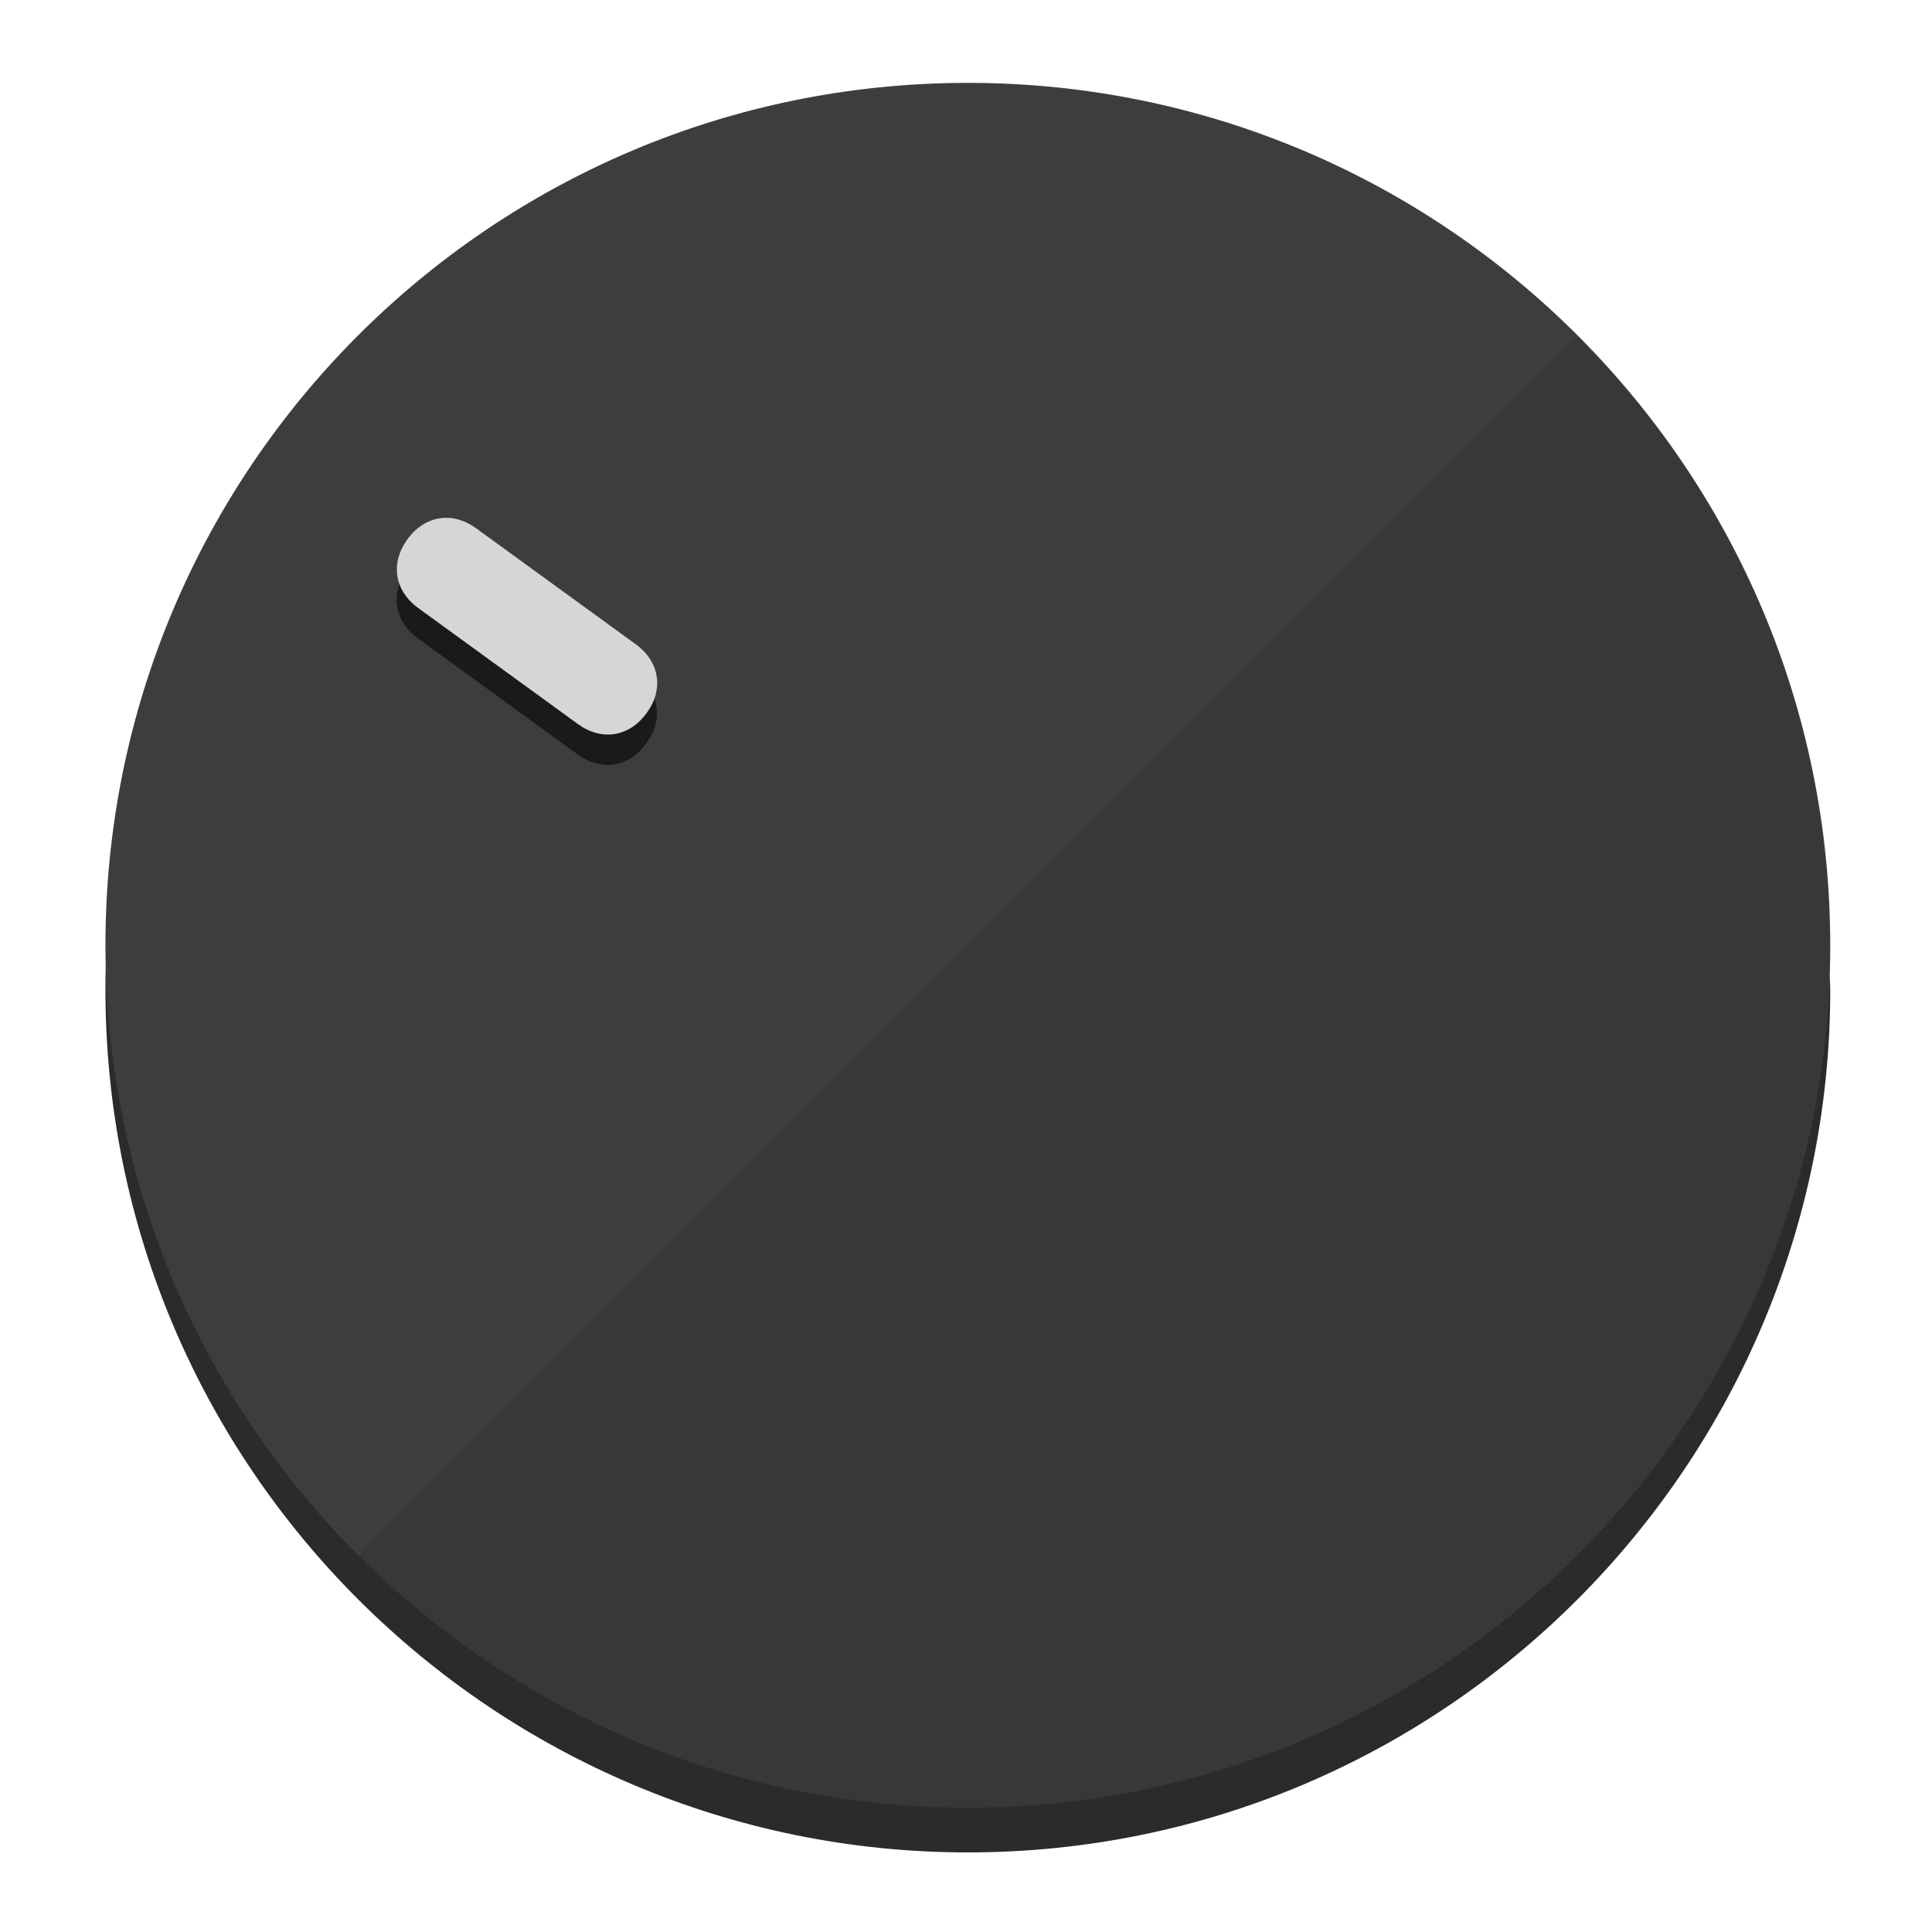
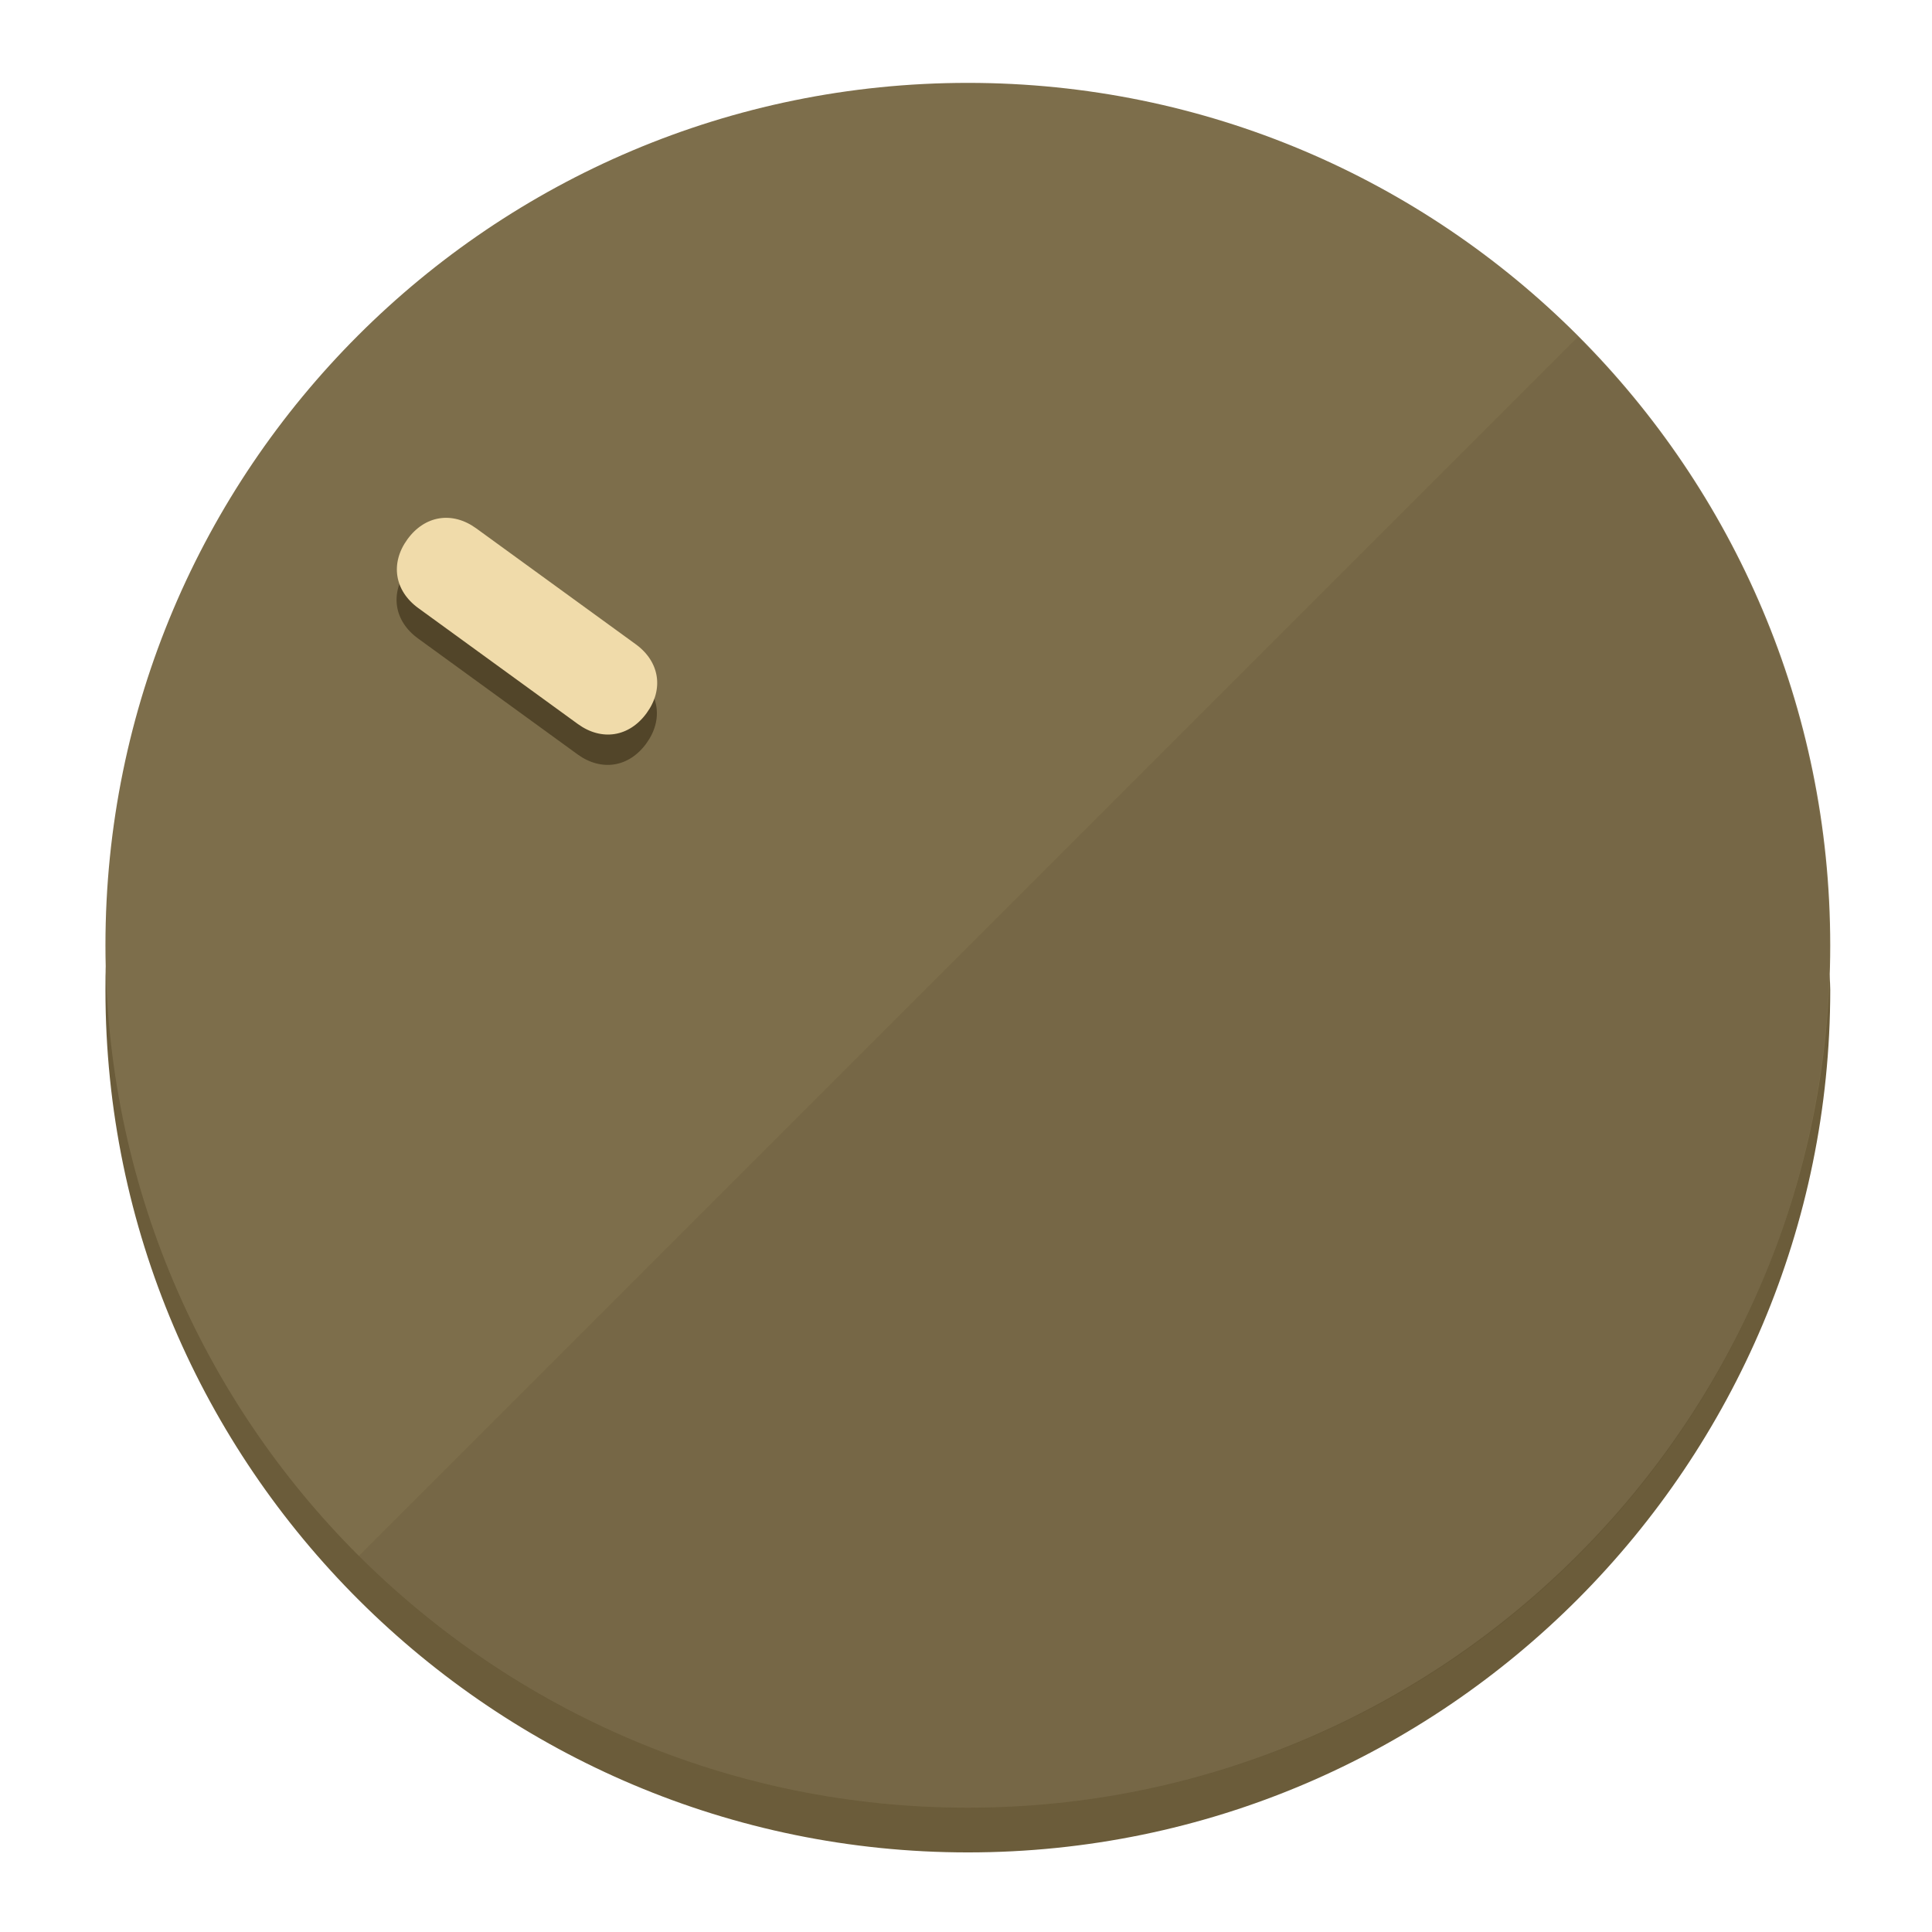
<svg xmlns="http://www.w3.org/2000/svg" height="120px" width="120px" version="1.1" id="Layer_1" viewBox="0 0 496.8 496.8" xml:space="preserve">
  <defs id="defs23" />
  <g id="g3158">
-     <path style="display:inline;fill:#2B2B2B;fill-opacity:1;stroke-width:1.584" d="m 248.875,445.92 c 116.582,0 212.89,-91.238 220.493,-205.286 0,5.069 1.267,8.87 1.267,13.939 0,121.651 -98.842,221.76 -221.76,221.76 -121.651,0 -221.76,-98.842 -221.76,-221.76 0,-5.069 0,-8.87 1.267,-13.939 7.603,114.048 103.91,205.286 220.493,205.286 z" id="path8" />
-     <circle style="display:inline;fill:#3D3D3D;fill-opacity:1;stroke-width:1.584" cx="248.875" cy="243.071" r="221.76" id="circle12" />
-     <path style="display:inline;fill:#1A1A1A;fill-opacity:0.154;stroke-width:1.587" d="m 405.744,86.606 c 86.308,86.308 86.308,227.193 0,313.5 -86.308,86.308 -227.193,86.308 -313.5,0" id="path14" />
+     <path style="display:inline;fill:#6B5C3A;fill-opacity:1;stroke-width:1.584" d="m 248.875,445.92 c 116.582,0 212.89,-91.238 220.493,-205.286 0,5.069 1.267,8.87 1.267,13.939 0,121.651 -98.842,221.76 -221.76,221.76 -121.651,0 -221.76,-98.842 -221.76,-221.76 0,-5.069 0,-8.87 1.267,-13.939 7.603,114.048 103.91,205.286 220.493,205.286 z" id="path8" />
+     <circle style="display:inline;fill:#7D6E4B;fill-opacity:1;stroke-width:1.584" cx="248.875" cy="243.071" r="221.76" id="circle12" />
+     <path style="display:inline;fill:#524529;fill-opacity:0.154;stroke-width:1.587" d="m 405.744,86.606 c 86.308,86.308 86.308,227.193 0,313.5 -86.308,86.308 -227.193,86.308 -313.5,0" id="path14" />
  </g>
  <g id="g3198">
    <circle style="display:none;fill:#000000;fill-opacity:0;stroke-width:1.584" cx="-51.017" cy="344.188" r="221.76" id="circle12-3" transform="rotate(-54)" />
-     <path style="display:inline;fill:#1A1A1A;fill-opacity:1;stroke-width:1.584" d="m 163.397,173.469 c 6.151,4.469 7.272,11.549 2.803,17.7 v 0 c -4.469,6.151 -11.549,7.272 -17.7,2.803 l -41.007,-29.794 c -6.151,-4.469 -7.272,-11.549 -2.803,-17.7 v 0 c 4.469,-6.151 11.549,-7.272 17.7,-2.803 z" id="path3789" />
-     <path style="display:inline;fill:#D6D6D6;stroke-width:1.584" d="m 163.475,165.664 c 6.151,4.469 7.272,11.549 2.803,17.7 v 0 c -4.469,6.151 -11.549,7.272 -17.7,2.803 l -41.007,-29.794 c -6.151,-4.469 -7.272,-11.549 -2.803,-17.7 v 0 c 4.469,-6.151 11.549,-7.272 17.7,-2.803 z" id="path915" />
+     <path style="display:inline;fill:#524529;fill-opacity:1;stroke-width:1.584" d="m 163.397,173.469 c 6.151,4.469 7.272,11.549 2.803,17.7 v 0 c -4.469,6.151 -11.549,7.272 -17.7,2.803 l -41.007,-29.794 c -6.151,-4.469 -7.272,-11.549 -2.803,-17.7 v 0 c 4.469,-6.151 11.549,-7.272 17.7,-2.803 z" id="path3789" />
+     <path style="display:inline;fill:#F0DBAA;stroke-width:1.584" d="m 163.475,165.664 c 6.151,4.469 7.272,11.549 2.803,17.7 v 0 c -4.469,6.151 -11.549,7.272 -17.7,2.803 l -41.007,-29.794 c -6.151,-4.469 -7.272,-11.549 -2.803,-17.7 v 0 c 4.469,-6.151 11.549,-7.272 17.7,-2.803 z" id="path915" />
  </g>
</svg>
